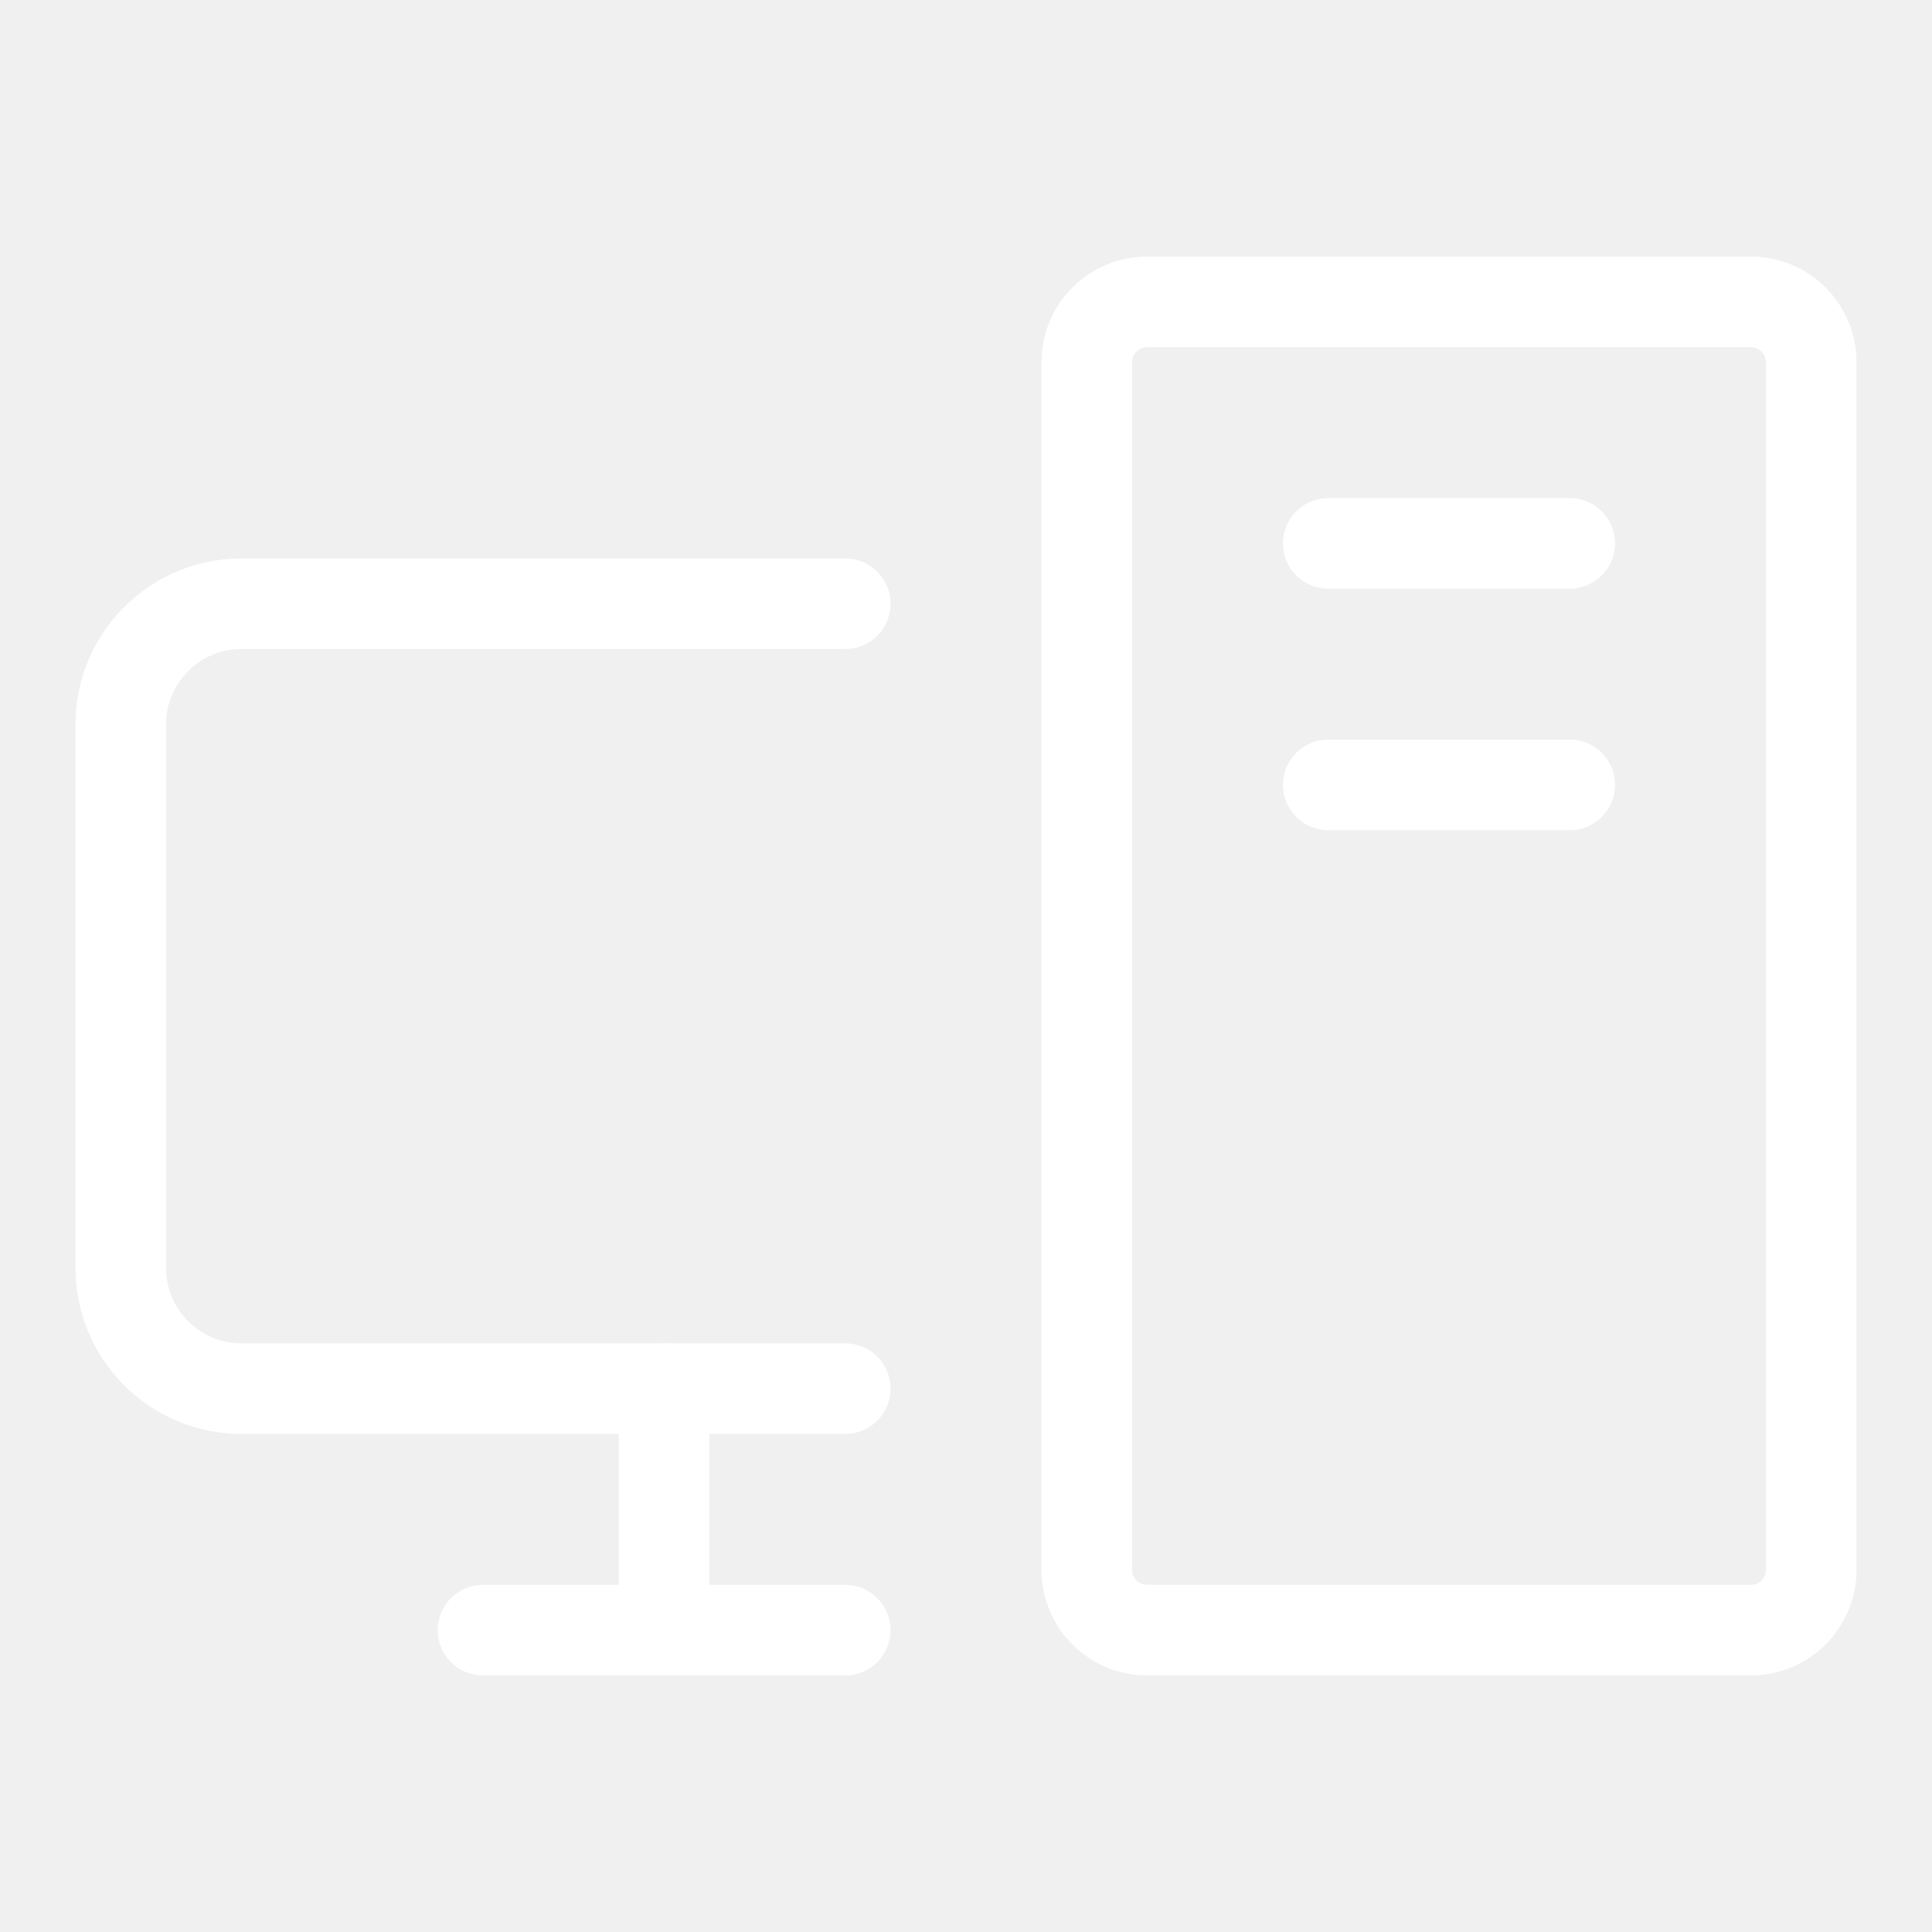
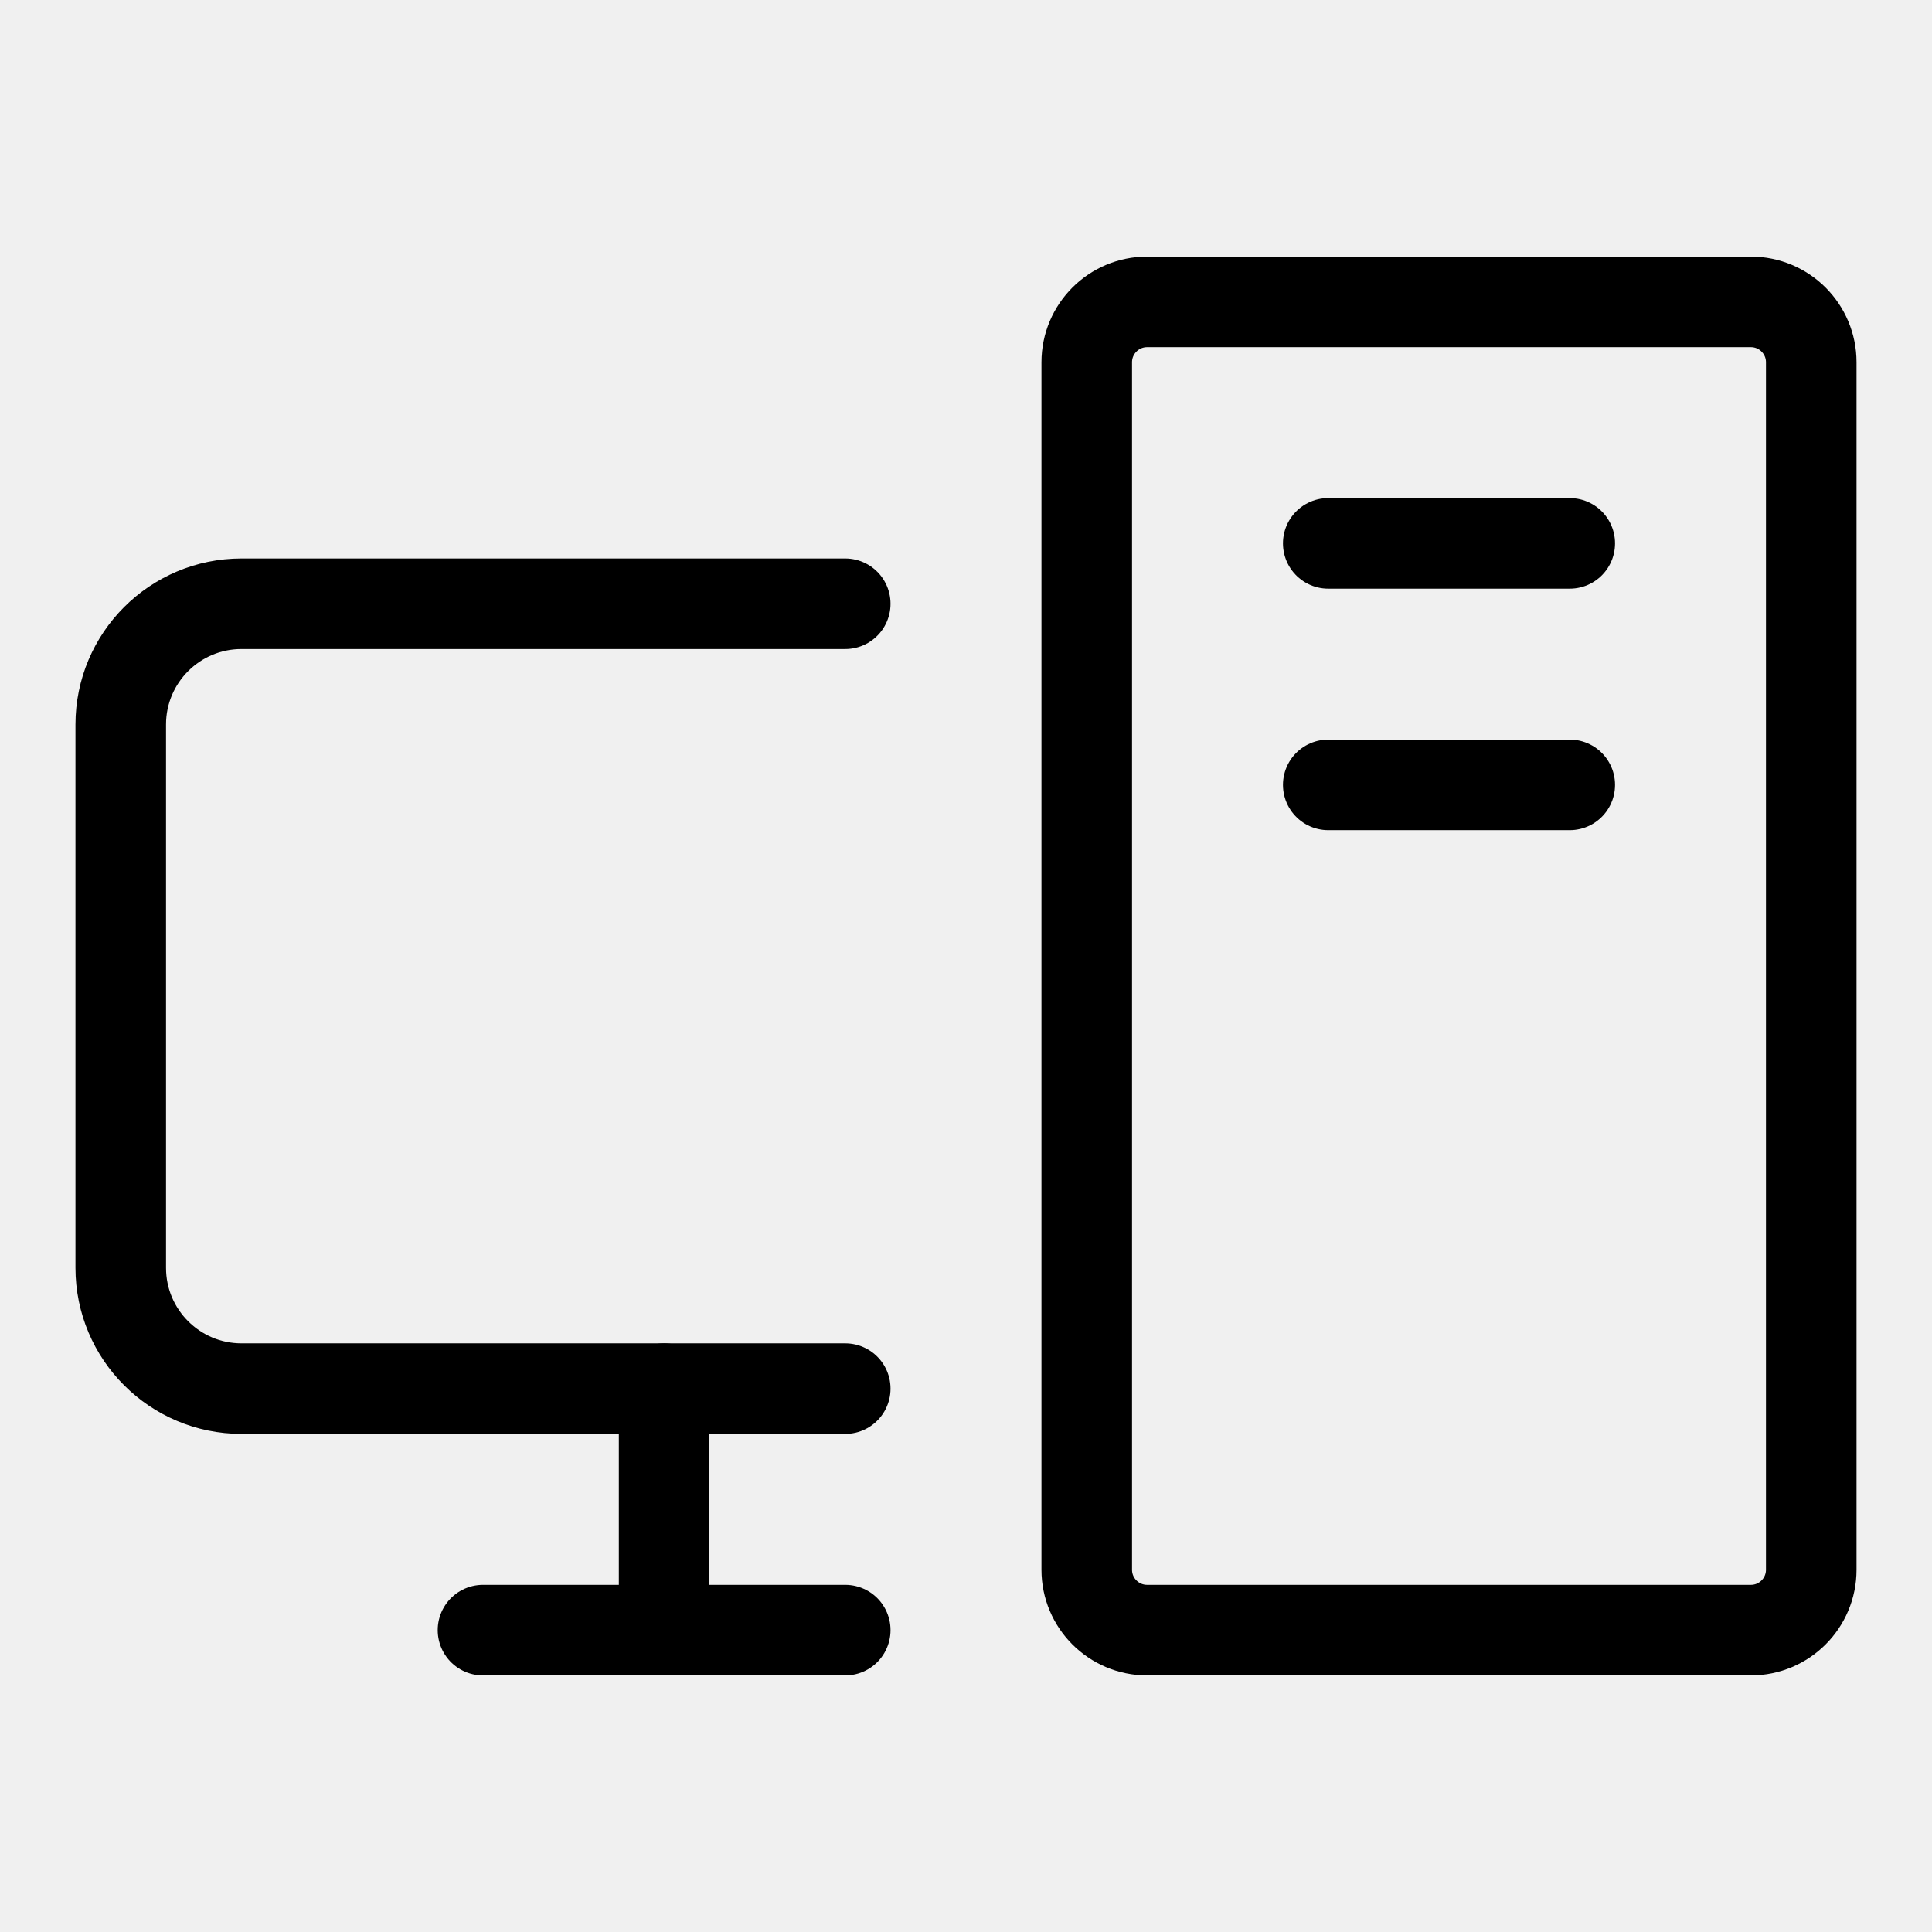
<svg xmlns="http://www.w3.org/2000/svg" viewBox="0 0 256 256">
  <rect fill="none" height="256" width="256" />
-   <path d="M112,184H32a16,16,0,0,1-16-16V96A16,16,0,0,1,32,80h80" fill="none" stroke="#fff" stroke-linecap="round" stroke-linejoin="round" stroke-width="12" />
-   <line fill="none" stroke="#fff" stroke-linecap="round" stroke-linejoin="round" stroke-width="12" x1="112" x2="64" y1="216" y2="216" />
-   <line fill="none" stroke="#fff" stroke-linecap="round" stroke-linejoin="round" stroke-width="12" x1="208" x2="176" y1="72" y2="72" />
-   <line fill="none" stroke="#fff" stroke-linecap="round" stroke-linejoin="round" stroke-width="12" x1="208" x2="176" y1="104" y2="104" />
-   <rect fill="none" height="176" rx="8" stroke="#fff" stroke-linecap="round" stroke-linejoin="round" stroke-width="12" width="96" x="144" y="40" />
-   <line fill="none" stroke="#fff" stroke-linecap="round" stroke-linejoin="round" stroke-width="12" x1="88" x2="88" y1="184" y2="216" />
+   <path d="M112,184H32a16,16,0,0,1-16-16V96A16,16,0,0,1,32,80h80" fill="none" stroke="#000" stroke-linecap="round" stroke-linejoin="round" stroke-width="12" />
+   <line fill="none" stroke="#000" stroke-linecap="round" stroke-linejoin="round" stroke-width="12" x1="112" x2="64" y1="216" y2="216" />
+   <line fill="none" stroke="#000" stroke-linecap="round" stroke-linejoin="round" stroke-width="12" x1="208" x2="176" y1="72" y2="72" />
+   <line fill="none" stroke="#000" stroke-linecap="round" stroke-linejoin="round" stroke-width="12" x1="208" x2="176" y1="104" y2="104" />
+   <rect fill="none" height="176" rx="8" stroke="#000" stroke-linecap="round" stroke-linejoin="round" stroke-width="12" width="96" x="144" y="40" />
+   <line fill="none" stroke="#000" stroke-linecap="round" stroke-linejoin="round" stroke-width="12" x1="88" x2="88" y1="184" y2="216" />
</svg>
